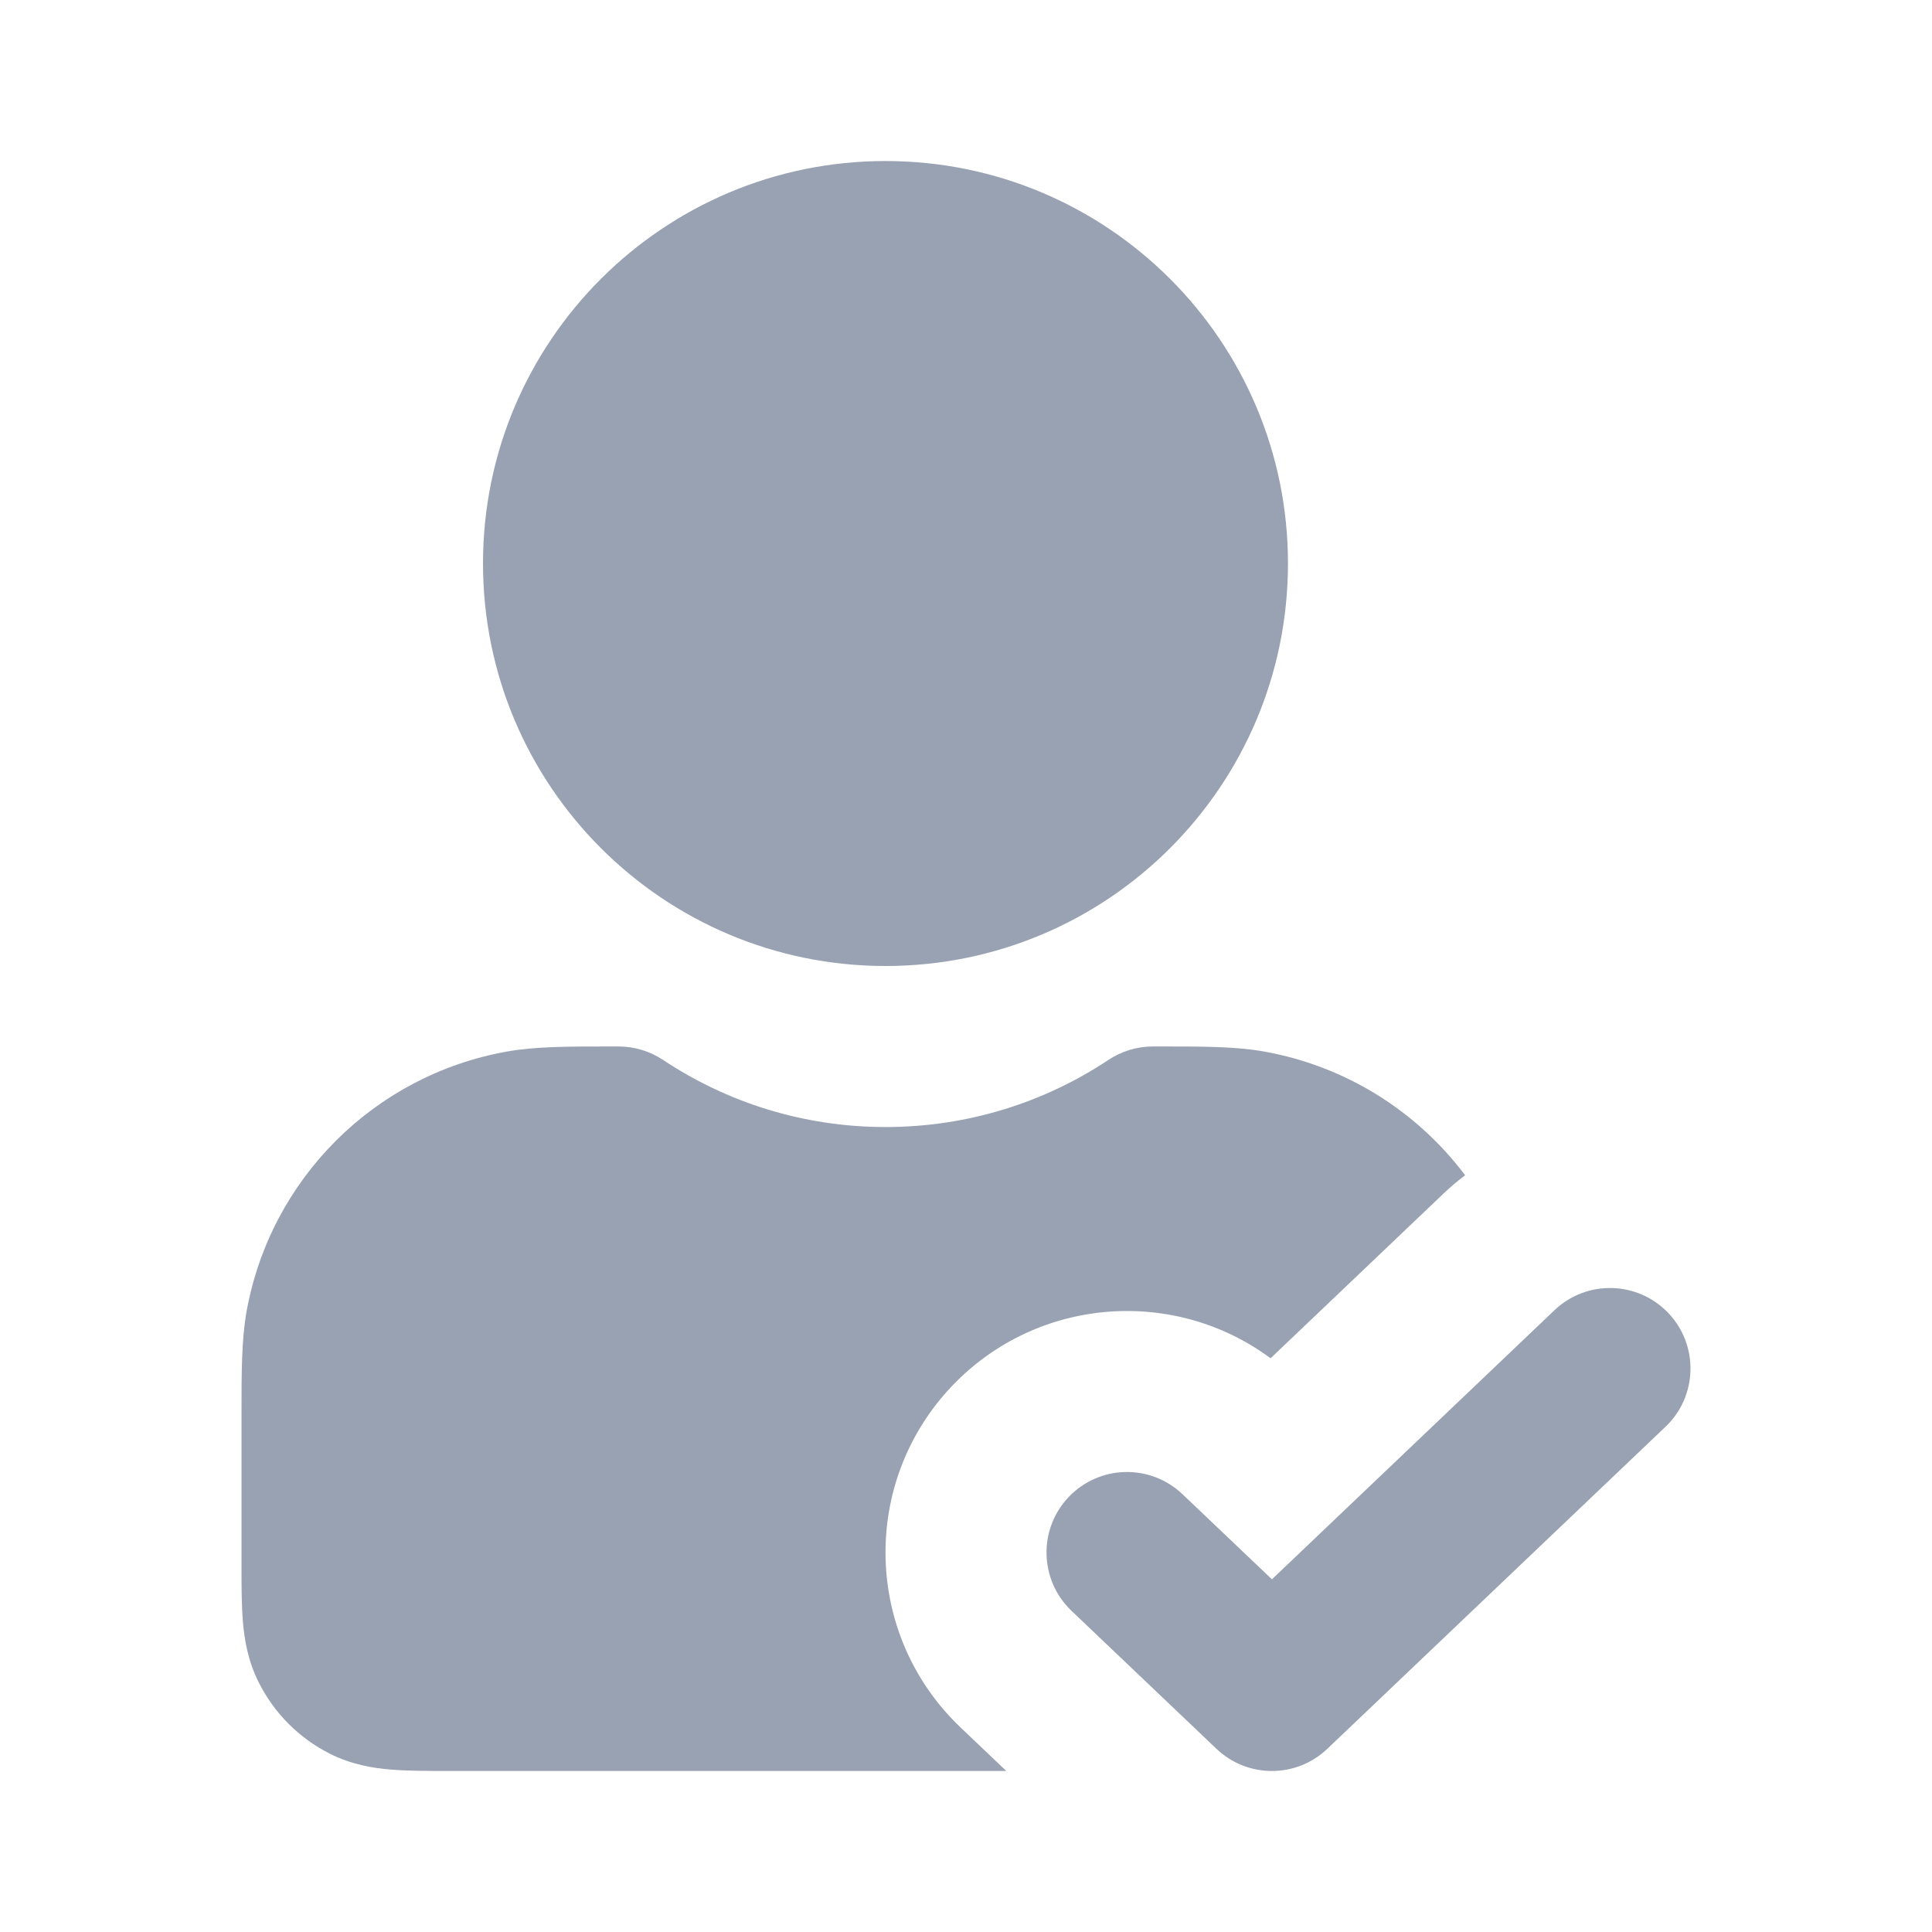
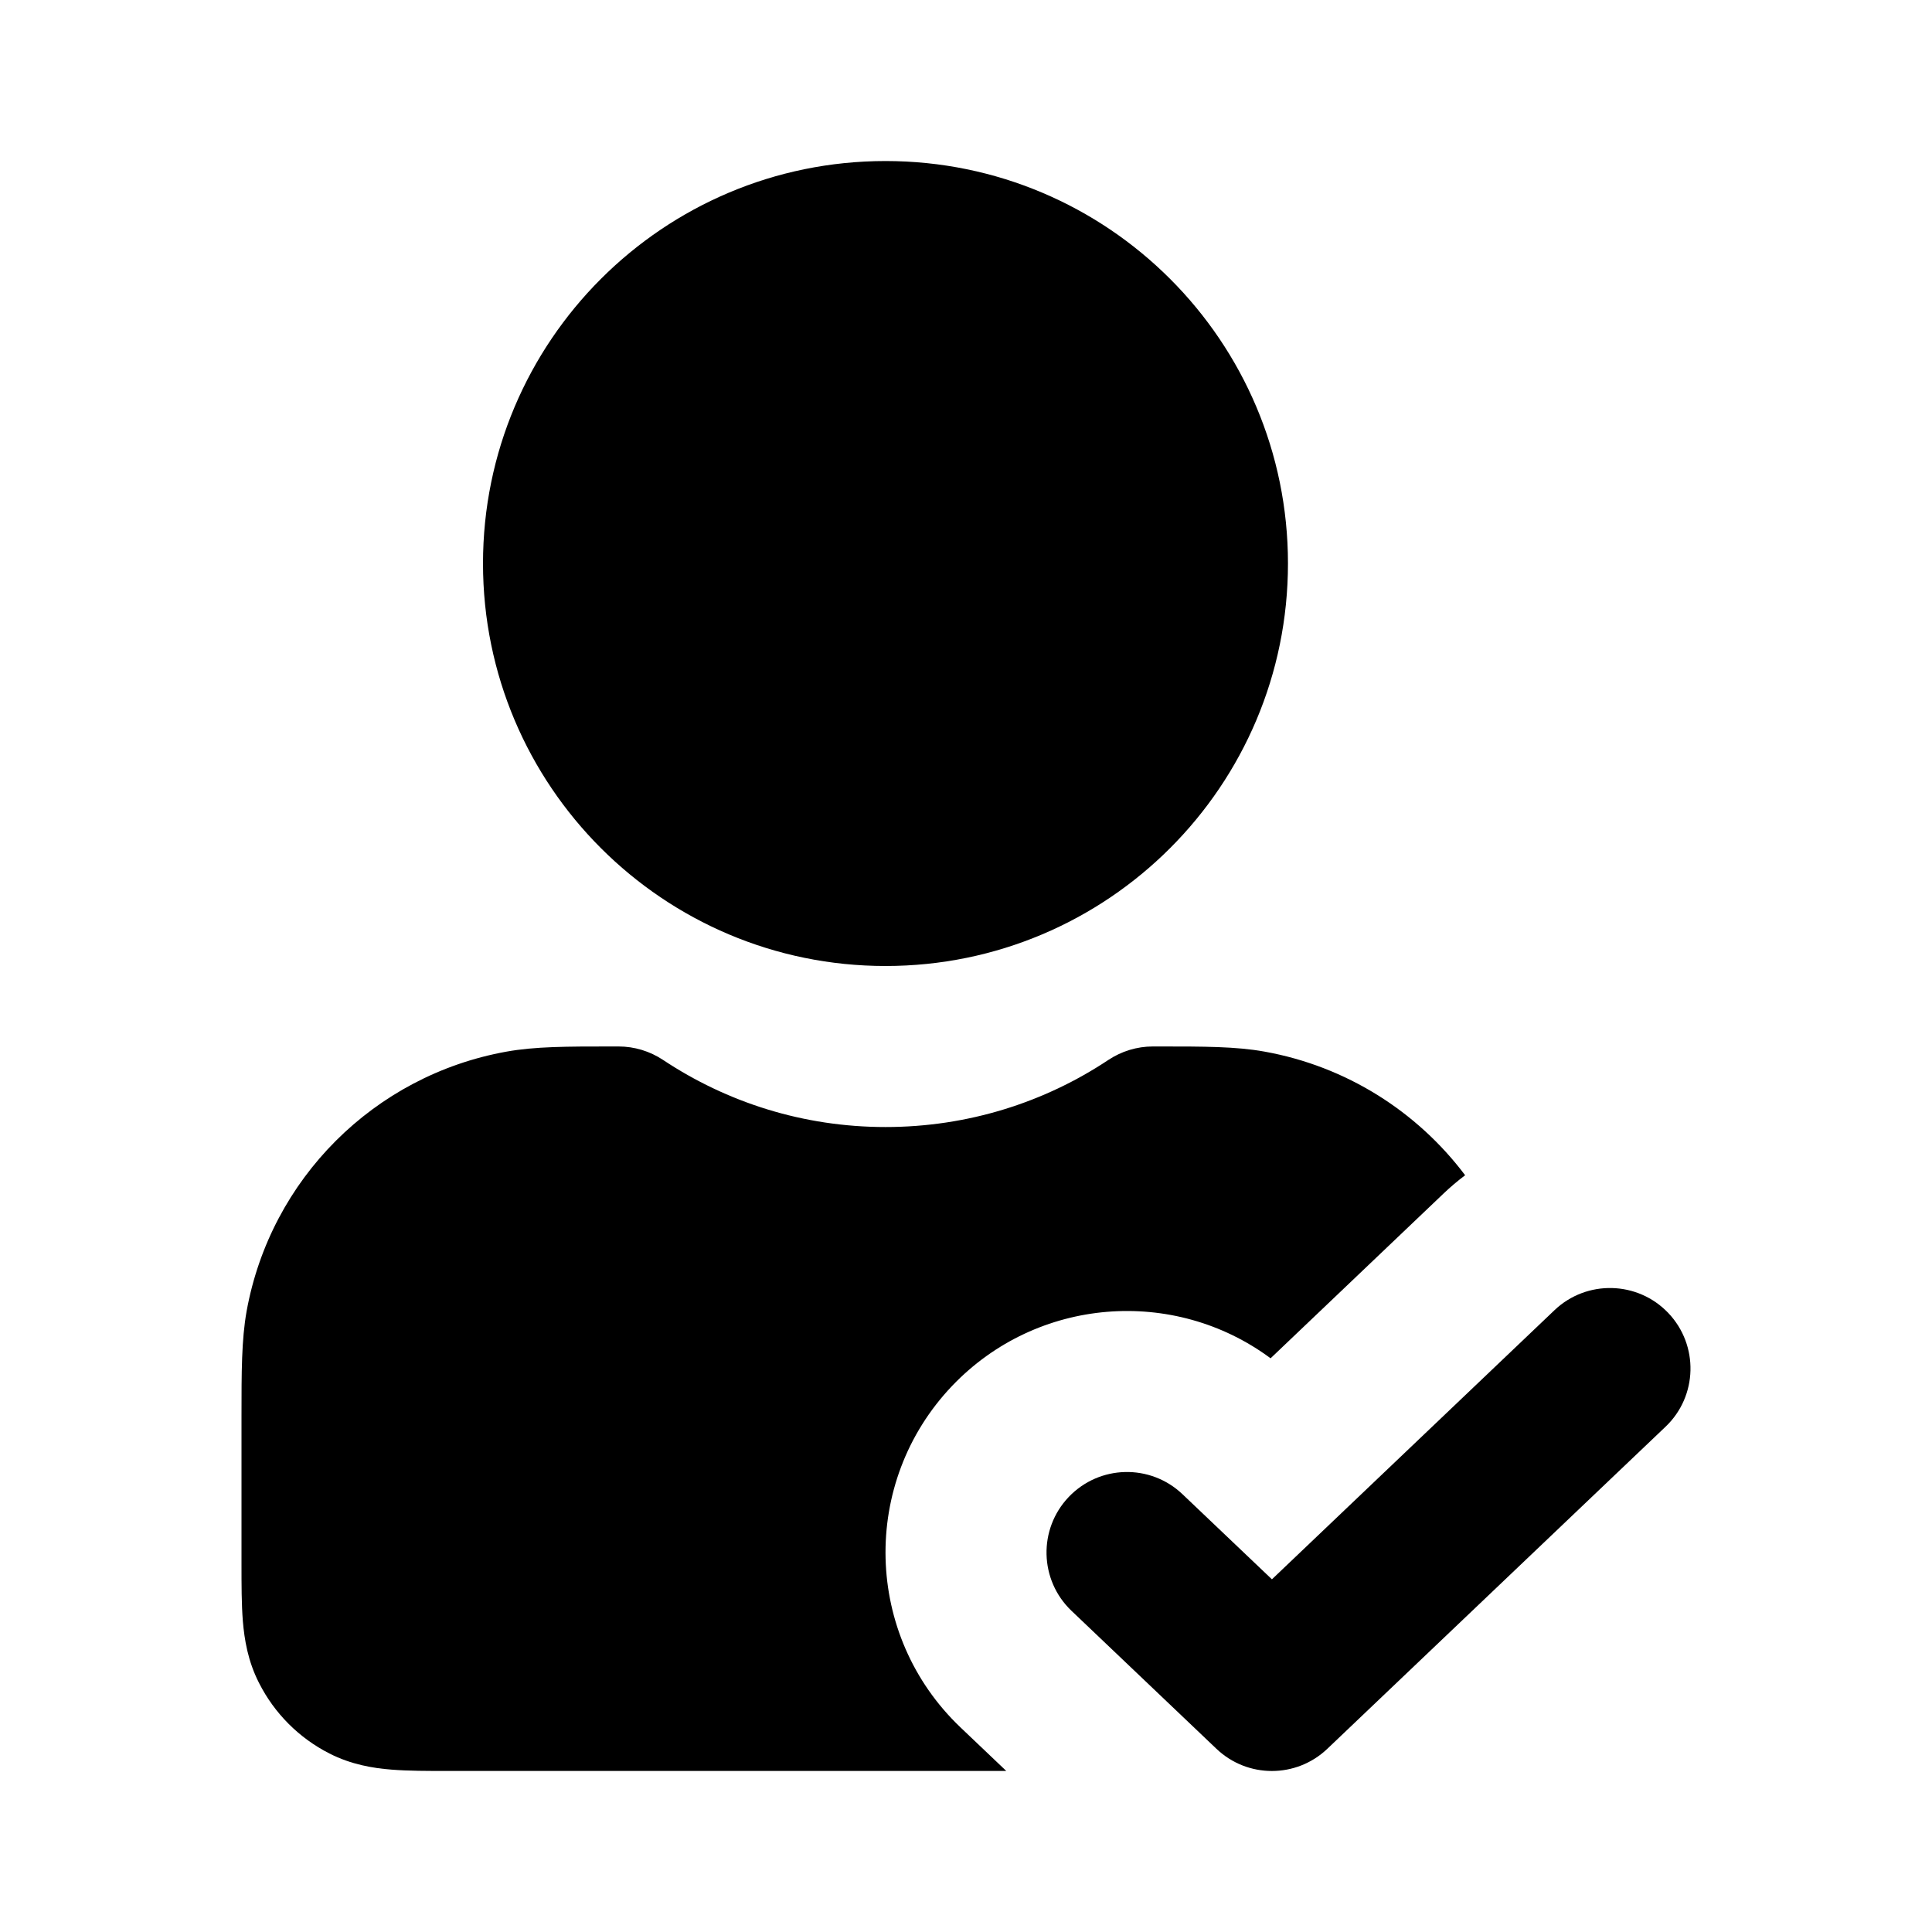
<svg xmlns="http://www.w3.org/2000/svg" width="20" height="20" viewBox="0 0 20 20" fill="none">
-   <path d="M9.167 1.667C6.866 1.667 5 3.532 5 5.833C5 8.135 6.866 10 9.167 10C11.468 10 13.333 8.135 13.333 5.833C13.333 3.532 11.468 1.667 9.167 1.667Z" fill="#98A2B3" />
-   <path d="M6.403 10.833L6.325 10.833C5.872 10.833 5.536 10.833 5.24 10.887C3.872 11.134 2.801 12.205 2.553 13.573C2.5 13.869 2.5 14.205 2.5 14.658L2.5 16.193C2.5 16.404 2.5 16.608 2.514 16.782C2.53 16.972 2.566 17.197 2.682 17.423C2.841 17.737 3.096 17.992 3.41 18.152C3.636 18.267 3.861 18.304 4.052 18.319C4.225 18.333 4.43 18.333 4.64 18.333H10.417L9.943 17.882C8.943 16.93 8.904 15.347 9.856 14.347C10.736 13.424 12.154 13.32 13.153 14.061L14.943 12.356C15.014 12.288 15.089 12.225 15.167 12.166C14.671 11.507 13.937 11.038 13.089 10.886C12.795 10.833 12.462 10.833 12.012 10.833L11.934 10.833C11.77 10.833 11.61 10.882 11.473 10.973C10.814 11.411 10.02 11.667 9.167 11.667C8.314 11.667 7.525 11.411 6.865 10.973C6.728 10.882 6.568 10.833 6.403 10.833Z" fill="#98A2B3" />
-   <path d="M17.241 14.77C17.575 14.453 17.587 13.925 17.27 13.592C16.953 13.259 16.425 13.246 16.092 13.563L13.167 16.349L12.241 15.468C11.908 15.151 11.381 15.163 11.063 15.497C10.746 15.83 10.759 16.358 11.092 16.675L12.592 18.103C12.914 18.41 13.419 18.41 13.741 18.103L17.241 14.77Z" fill="#98A2B3" />
+   <path d="M9.167 1.667C6.866 1.667 5 3.532 5 5.833C5 8.135 6.866 10 9.167 10C11.468 10 13.333 8.135 13.333 5.833C13.333 3.532 11.468 1.667 9.167 1.667Z" fill="currentColor" />
+   <path d="M6.403 10.833L6.325 10.833C5.872 10.833 5.536 10.833 5.24 10.887C3.872 11.134 2.801 12.205 2.553 13.573C2.5 13.869 2.5 14.205 2.5 14.658L2.5 16.193C2.5 16.404 2.5 16.608 2.514 16.782C2.53 16.972 2.566 17.197 2.682 17.423C2.841 17.737 3.096 17.992 3.41 18.152C3.636 18.267 3.861 18.304 4.052 18.319C4.225 18.333 4.43 18.333 4.64 18.333H10.417L9.943 17.882C8.943 16.93 8.904 15.347 9.856 14.347C10.736 13.424 12.154 13.32 13.153 14.061L14.943 12.356C15.014 12.288 15.089 12.225 15.167 12.166C14.671 11.507 13.937 11.038 13.089 10.886C12.795 10.833 12.462 10.833 12.012 10.833L11.934 10.833C11.77 10.833 11.61 10.882 11.473 10.973C10.814 11.411 10.02 11.667 9.167 11.667C8.314 11.667 7.525 11.411 6.865 10.973C6.728 10.882 6.568 10.833 6.403 10.833Z" fill="currentColor" />
+   <path d="M17.241 14.77C17.575 14.453 17.587 13.925 17.27 13.592C16.953 13.259 16.425 13.246 16.092 13.563L13.167 16.349L12.241 15.468C11.908 15.151 11.381 15.163 11.063 15.497C10.746 15.83 10.759 16.358 11.092 16.675L12.592 18.103C12.914 18.41 13.419 18.41 13.741 18.103L17.241 14.77Z" fill="currentColor" />
</svg>
